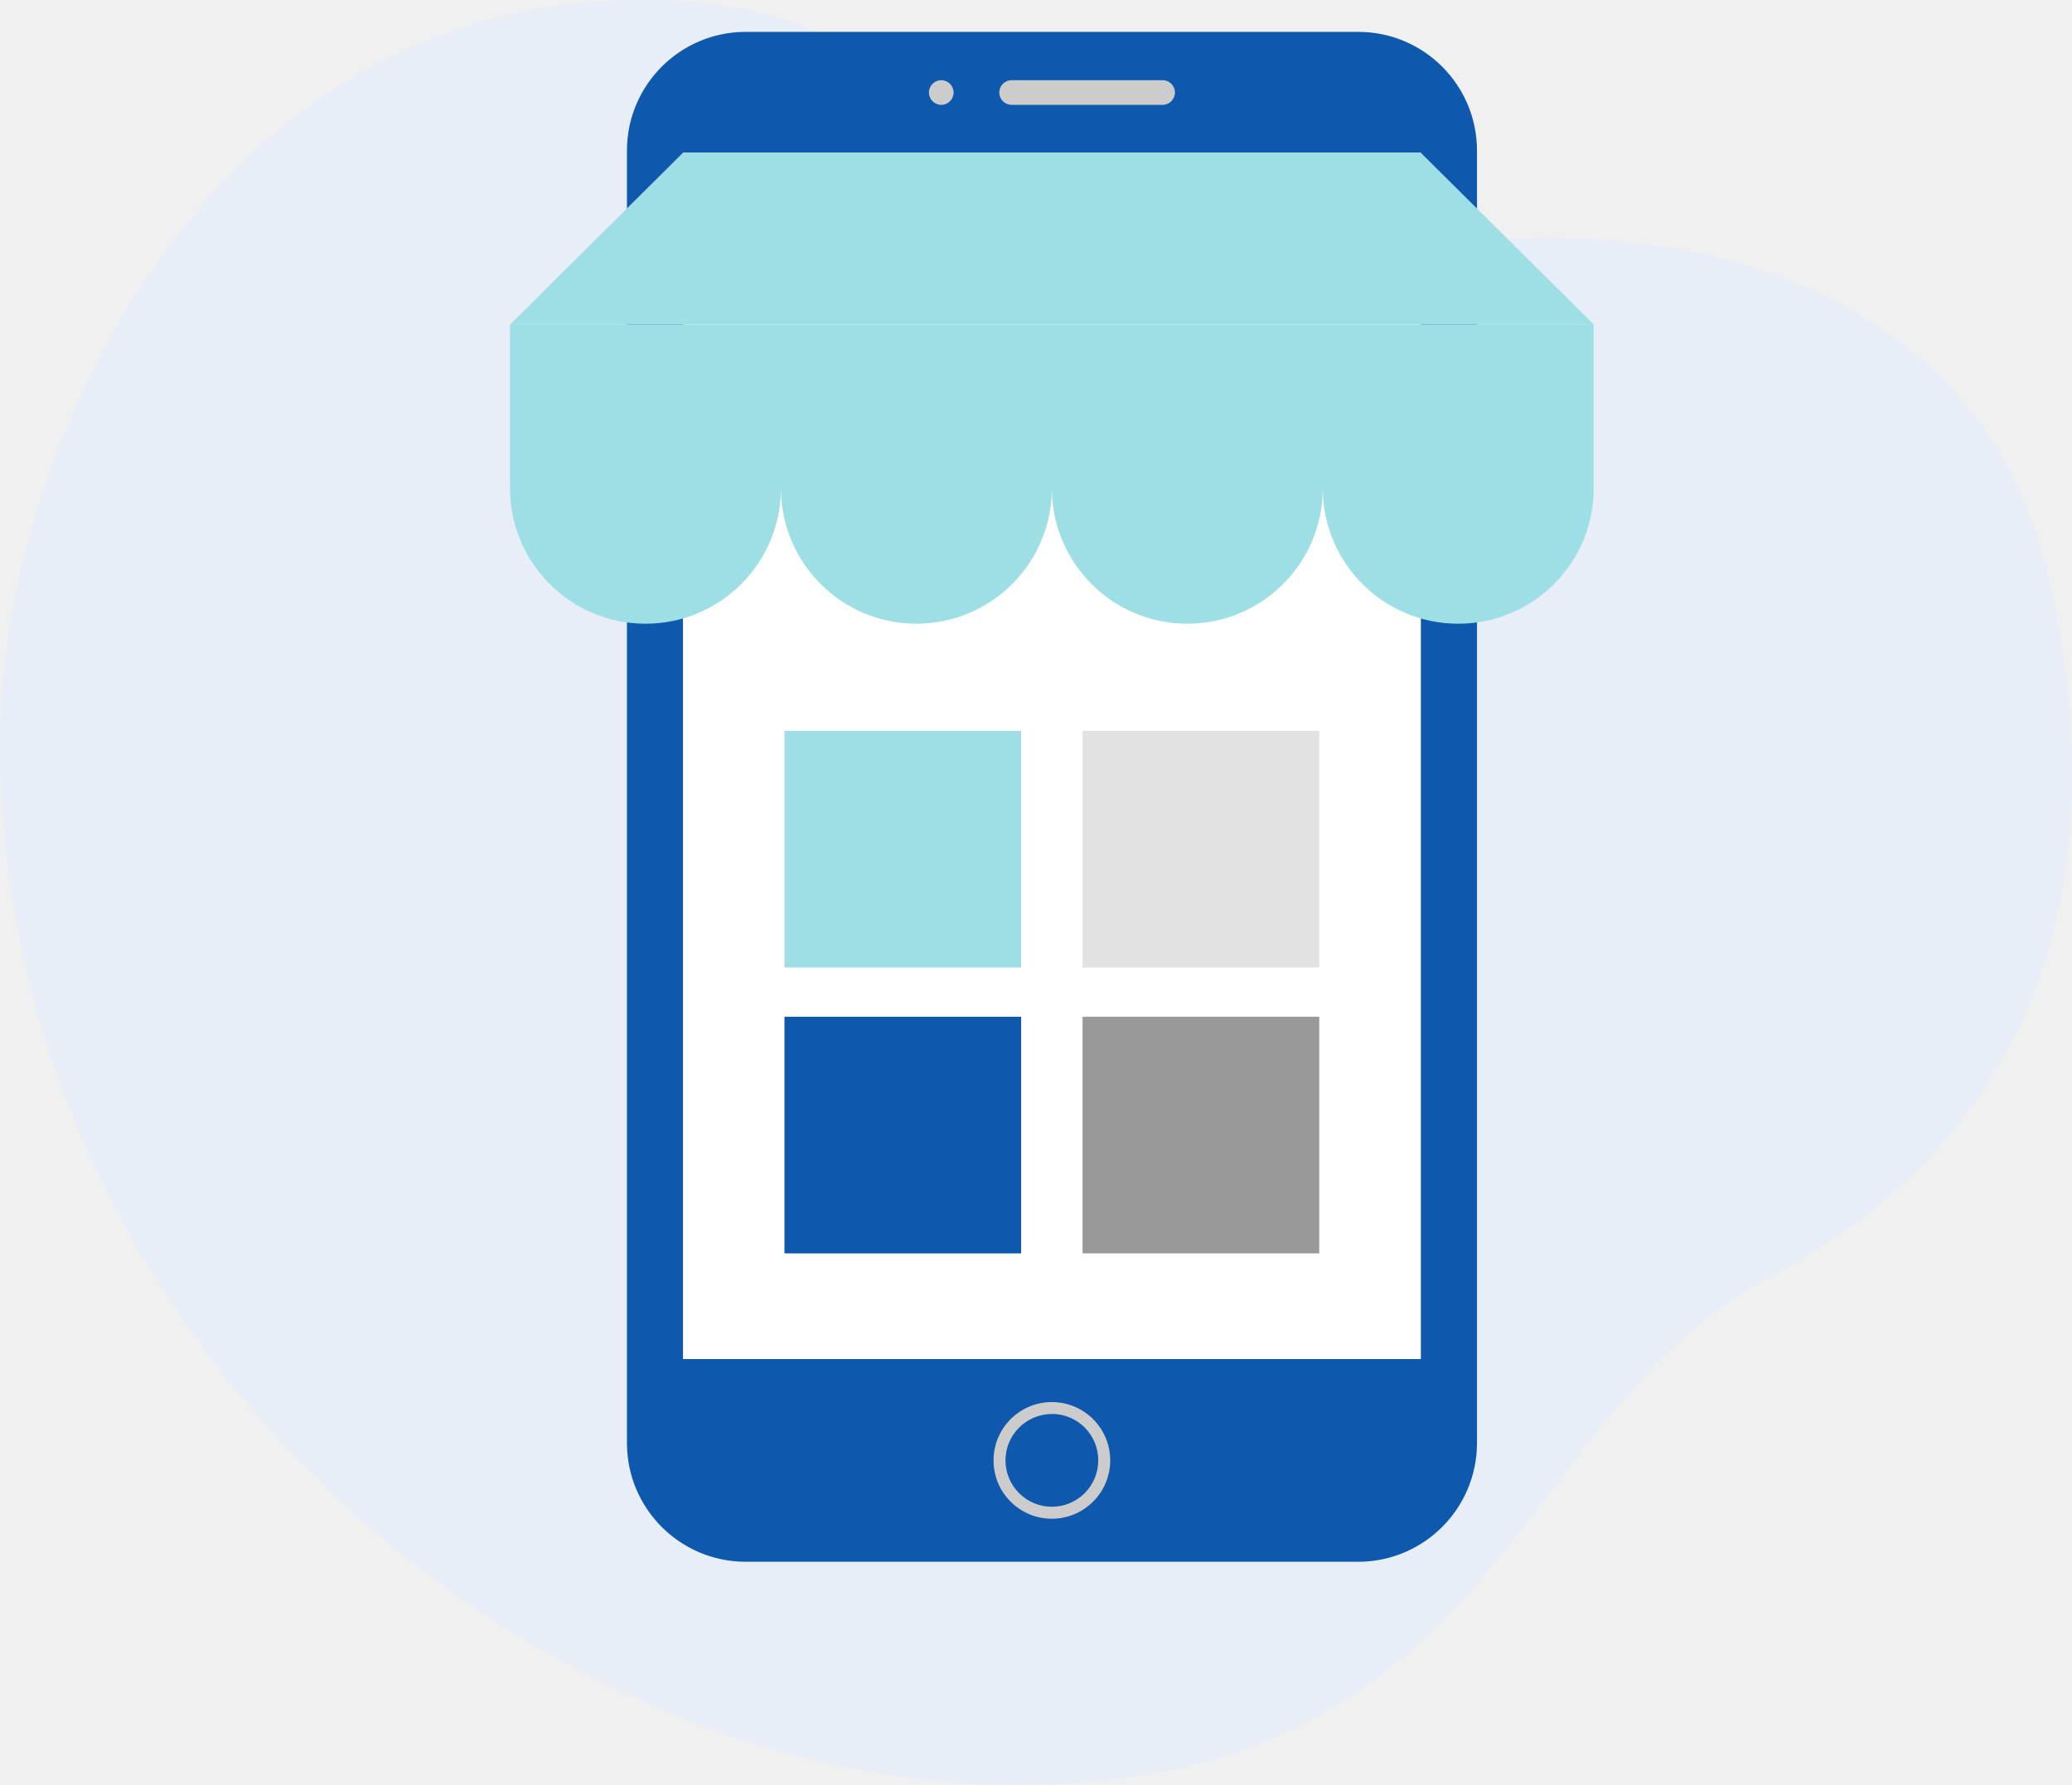
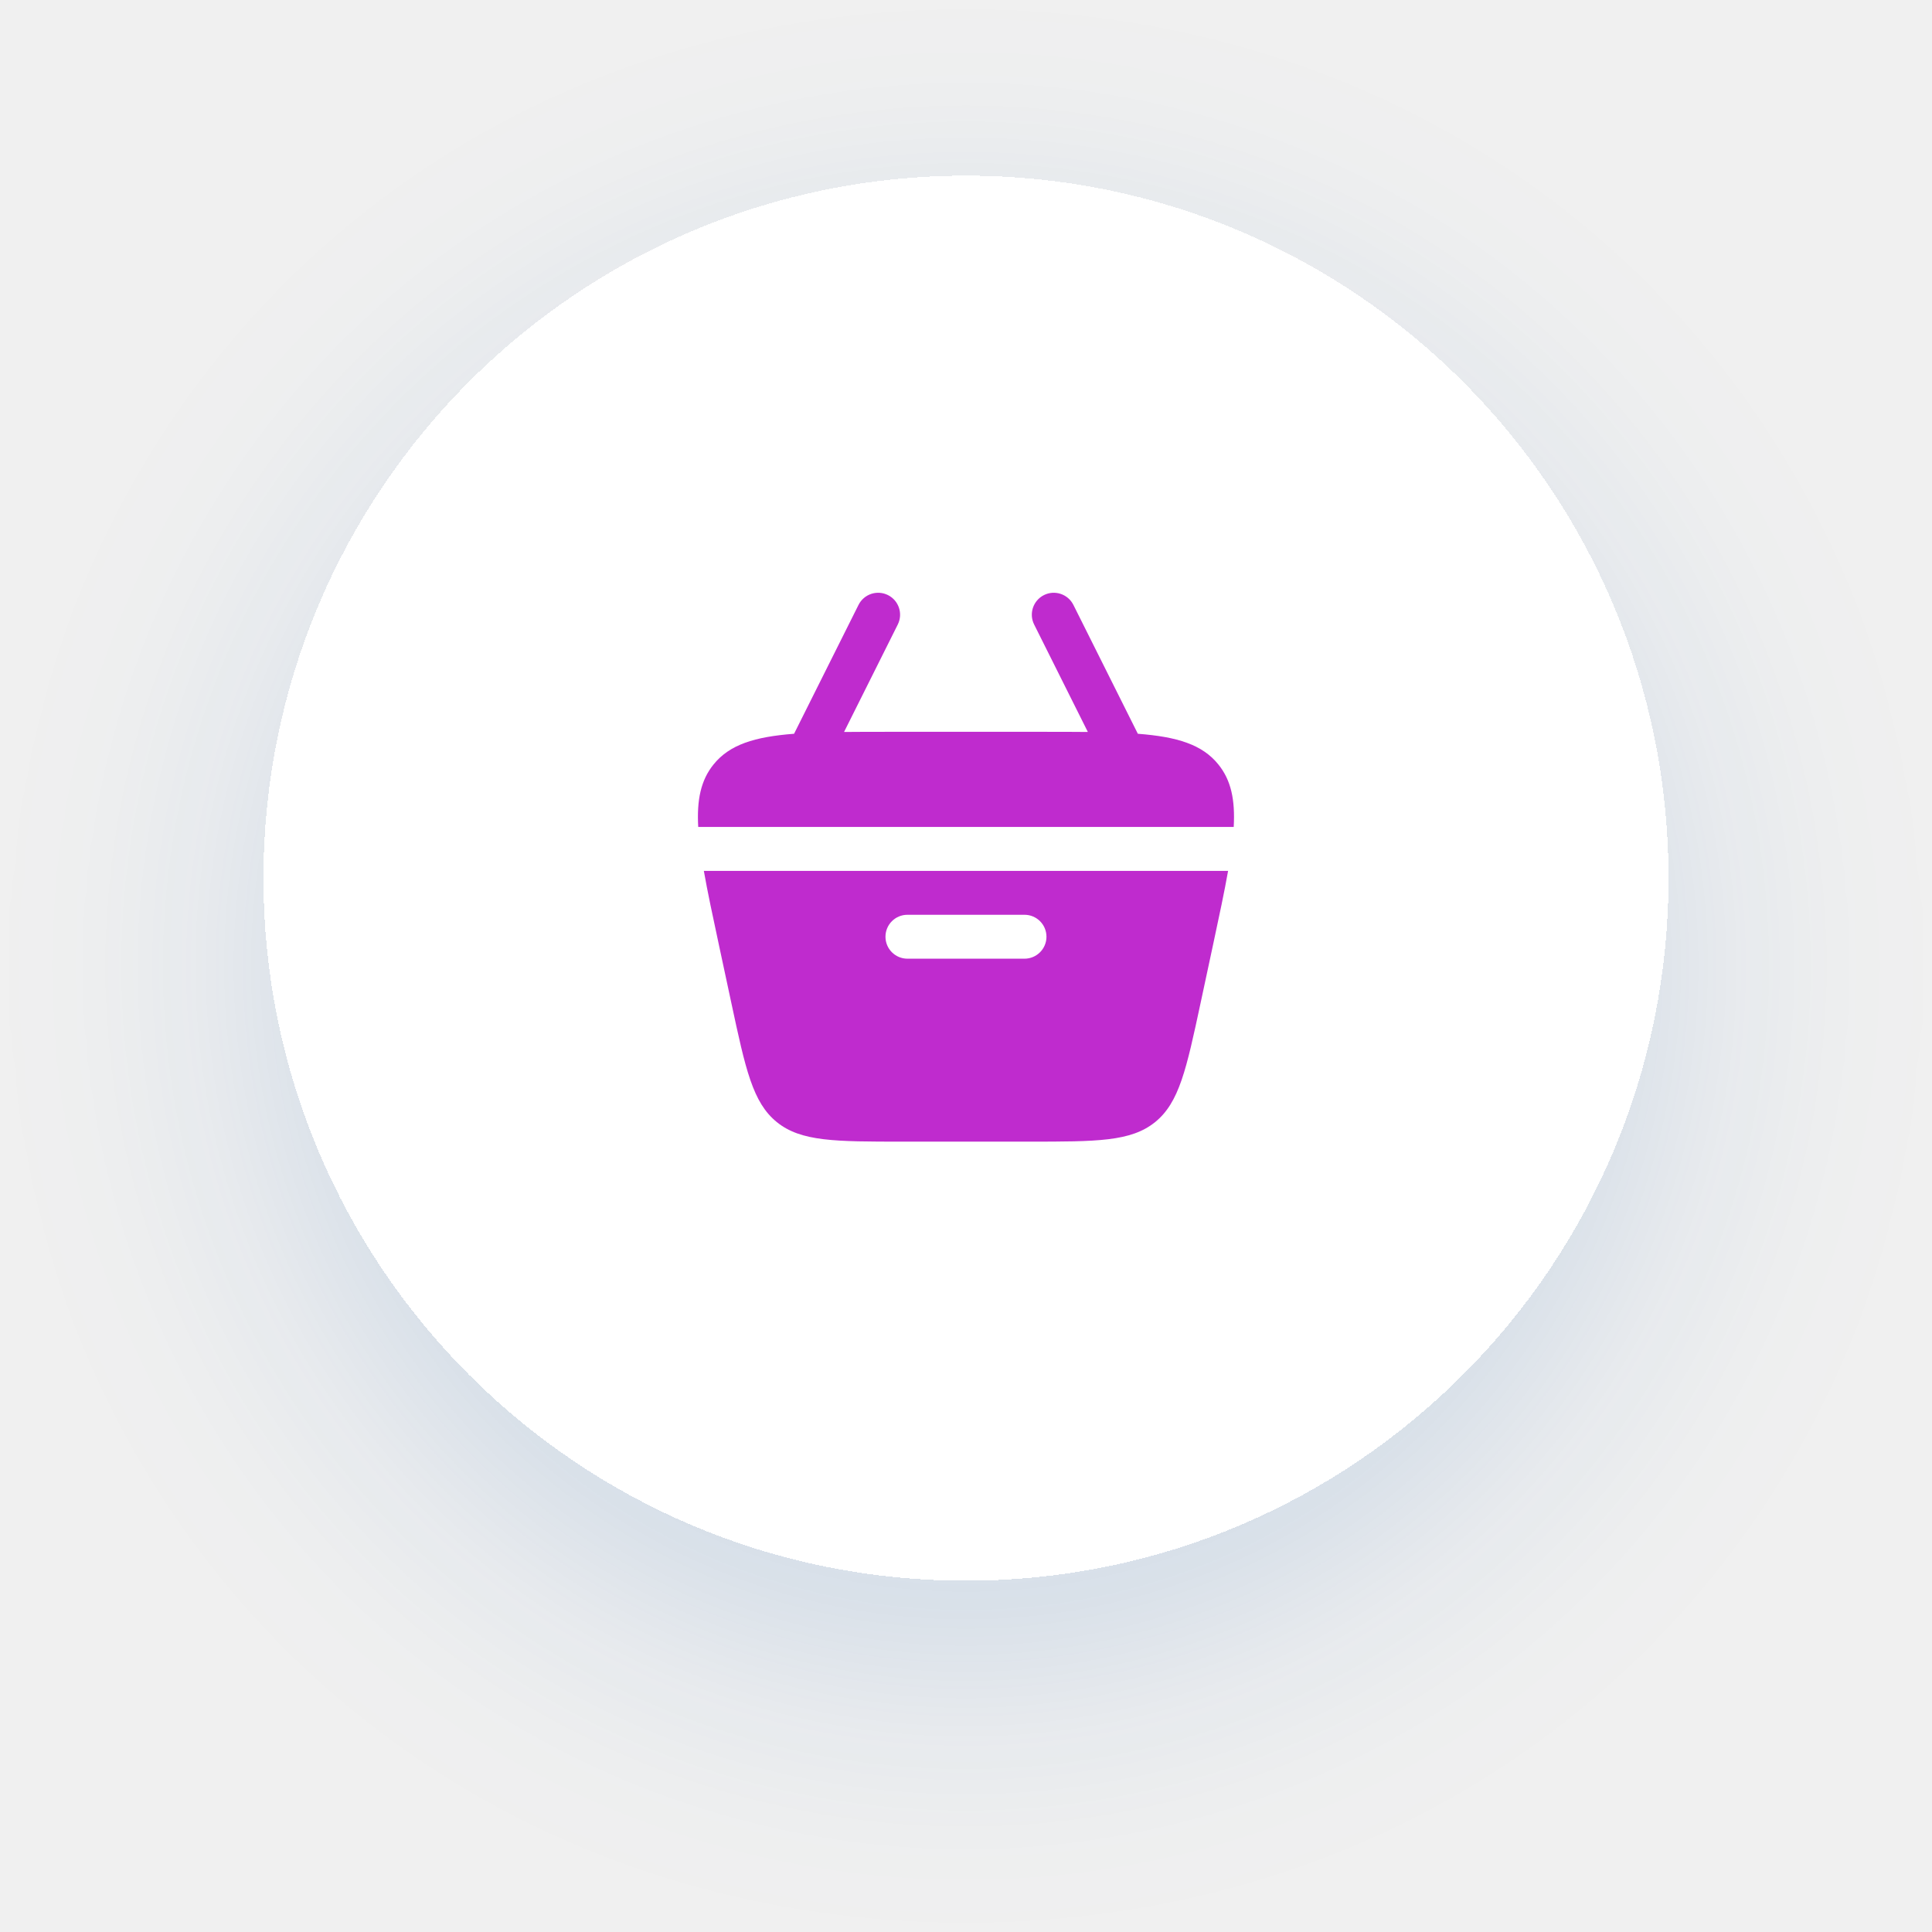
- <svg xmlns="http://www.w3.org/2000/svg" width="65" height="56" viewBox="0 0 65 56" fill="none">
-   <path d="M0 23.276C0 42.077 16.714 56 31.875 56C47.036 56 47.531 44.317 55.379 40.155C64.792 35.164 66.127 26.511 64.297 18.227C62.417 9.721 54.093 6.639 45.461 7.653C29.308 9.55 31.291 -0.935 18.569 0.068C5.847 1.07 0 14.753 0 23.276Z" fill="#E7EEF7" />
-   <path d="M42.618 49H23.384C21.334 48.994 19.674 47.334 19.668 45.285V4.715C19.674 2.666 21.334 1.006 23.384 1H42.618C44.668 1.006 46.328 2.666 46.334 4.715V45.285C46.327 47.334 44.667 48.993 42.618 49Z" fill="#0E59AE" />
-   <path d="M44.574 4.788H21.426V42.64H44.574V4.788Z" fill="white" />
-   <path d="M36.472 3.29H31.735C31.521 3.289 31.348 3.116 31.348 2.903C31.348 2.689 31.521 2.516 31.735 2.516H36.472C36.685 2.516 36.858 2.689 36.859 2.903C36.858 3.116 36.685 3.289 36.472 3.29Z" fill="#CCCCCC" />
-   <path d="M29.528 3.29C29.741 3.29 29.915 3.116 29.915 2.903C29.915 2.689 29.741 2.516 29.528 2.516C29.314 2.516 29.141 2.689 29.141 2.903C29.141 3.116 29.314 3.29 29.528 3.29Z" fill="#CCCCCC" />
-   <path d="M32.998 47.65C31.987 47.65 31.168 46.831 31.168 45.82C31.168 44.809 31.987 43.99 32.998 43.99C34.009 43.99 34.828 44.809 34.828 45.82C34.827 46.83 34.008 47.648 32.998 47.65ZM32.998 44.364C32.195 44.364 31.543 45.016 31.543 45.819C31.543 46.622 32.195 47.274 32.998 47.274C33.801 47.274 34.453 46.622 34.453 45.819C34.454 45.014 33.803 44.362 32.998 44.361V44.364Z" fill="#CCCCCC" />
-   <path d="M16 10.182V15.32C16 17.666 17.903 19.569 20.25 19.569C22.596 19.569 24.499 17.666 24.499 15.32C24.499 17.666 26.402 19.569 28.748 19.569C31.095 19.569 32.998 17.666 32.998 15.32C32.998 17.666 34.901 19.569 37.248 19.569C39.594 19.569 41.497 17.666 41.497 15.32C41.497 17.666 43.4 19.569 45.746 19.569C48.093 19.569 49.996 17.666 49.996 15.32V10.182H16Z" fill="#9EDFE5" />
-   <path d="M21.432 4.786L16 10.182H49.998L44.565 4.786H21.432Z" fill="#9EDFE5" />
-   <path d="M32.034 22.93H24.609V30.355H32.034V22.93Z" fill="#9EDFE5" />
-   <path d="M41.386 22.93H33.961V30.355H41.386V22.93Z" fill="#E2E2E2" />
-   <path d="M32.034 31.9H24.609V39.325H32.034V31.9Z" fill="#0E59AE" />
-   <path d="M41.386 31.9H33.961V39.325H41.386V31.9Z" fill="#999999" />
+ <svg xmlns="http://www.w3.org/2000/svg" width="88" height="88" viewBox="0 0 88 88" fill="none">
+   <g filter="url(#filter0_d_2909_11923)">
+     <rect x="12" y="8" width="64" height="64" rx="32" fill="white" shape-rendering="crispEdges" />
+     <path d="M47.551 27.105C48.045 26.859 48.645 27.059 48.892 27.553L51.827 33.422C53.632 33.561 54.764 33.915 55.494 34.819C56.075 35.537 56.263 36.43 56.194 37.667H31.803C31.734 36.43 31.922 35.537 32.502 34.819C33.233 33.915 34.365 33.561 36.169 33.422L39.104 27.553C39.351 27.059 39.951 26.859 40.445 27.105C40.939 27.352 41.139 27.953 40.892 28.447L38.446 33.34C39.09 33.333 39.793 33.333 40.561 33.333H47.435C48.203 33.333 48.906 33.333 49.55 33.34L47.104 28.447C46.857 27.953 47.057 27.352 47.551 27.105Z" fill="#BF2BCE" />
+     <path fill-rule="evenodd" clip-rule="evenodd" d="M32.739 43.01C32.463 41.722 32.226 40.619 32.059 39.667H55.938C55.77 40.619 55.534 41.721 55.258 43.01L54.687 45.676C54.038 48.706 53.713 50.221 52.613 51.111C51.513 52 49.963 52 46.864 52H41.132C38.034 52 36.484 52 35.384 51.111C34.284 50.221 33.959 48.706 33.31 45.676L32.739 43.01ZM41.332 41.667C40.779 41.667 40.332 42.114 40.332 42.667C40.332 43.219 40.779 43.667 41.332 43.667H46.665C47.217 43.667 47.665 43.219 47.665 42.667C47.665 42.114 47.217 41.667 46.665 41.667H41.332Z" fill="#BF2BCE" />
+   </g>
+   <defs>
+     <filter id="filter0_d_2909_11923" x="0" y="0" width="88" height="88" filterUnits="userSpaceOnUse" color-interpolation-filters="sRGB">
+       <feFlood flood-opacity="0" result="BackgroundImageFix" />
+       <feColorMatrix in="SourceAlpha" type="matrix" values="0 0 0 0 0 0 0 0 0 0 0 0 0 0 0 0 0 0 127 0" result="hardAlpha" />
+       <feOffset dy="4" />
+       <feGaussianBlur stdDeviation="6" />
+       <feComposite in2="hardAlpha" operator="out" />
+       <feColorMatrix type="matrix" values="0 0 0 0 0.055 0 0 0 0 0.349 0 0 0 0 0.682 0 0 0 0.15 0" />
+       <feBlend mode="normal" in2="BackgroundImageFix" result="effect1_dropShadow_2909_11923" />
+       <feBlend mode="normal" in="SourceGraphic" in2="effect1_dropShadow_2909_11923" result="shape" />
+     </filter>
+   </defs>
</svg>
